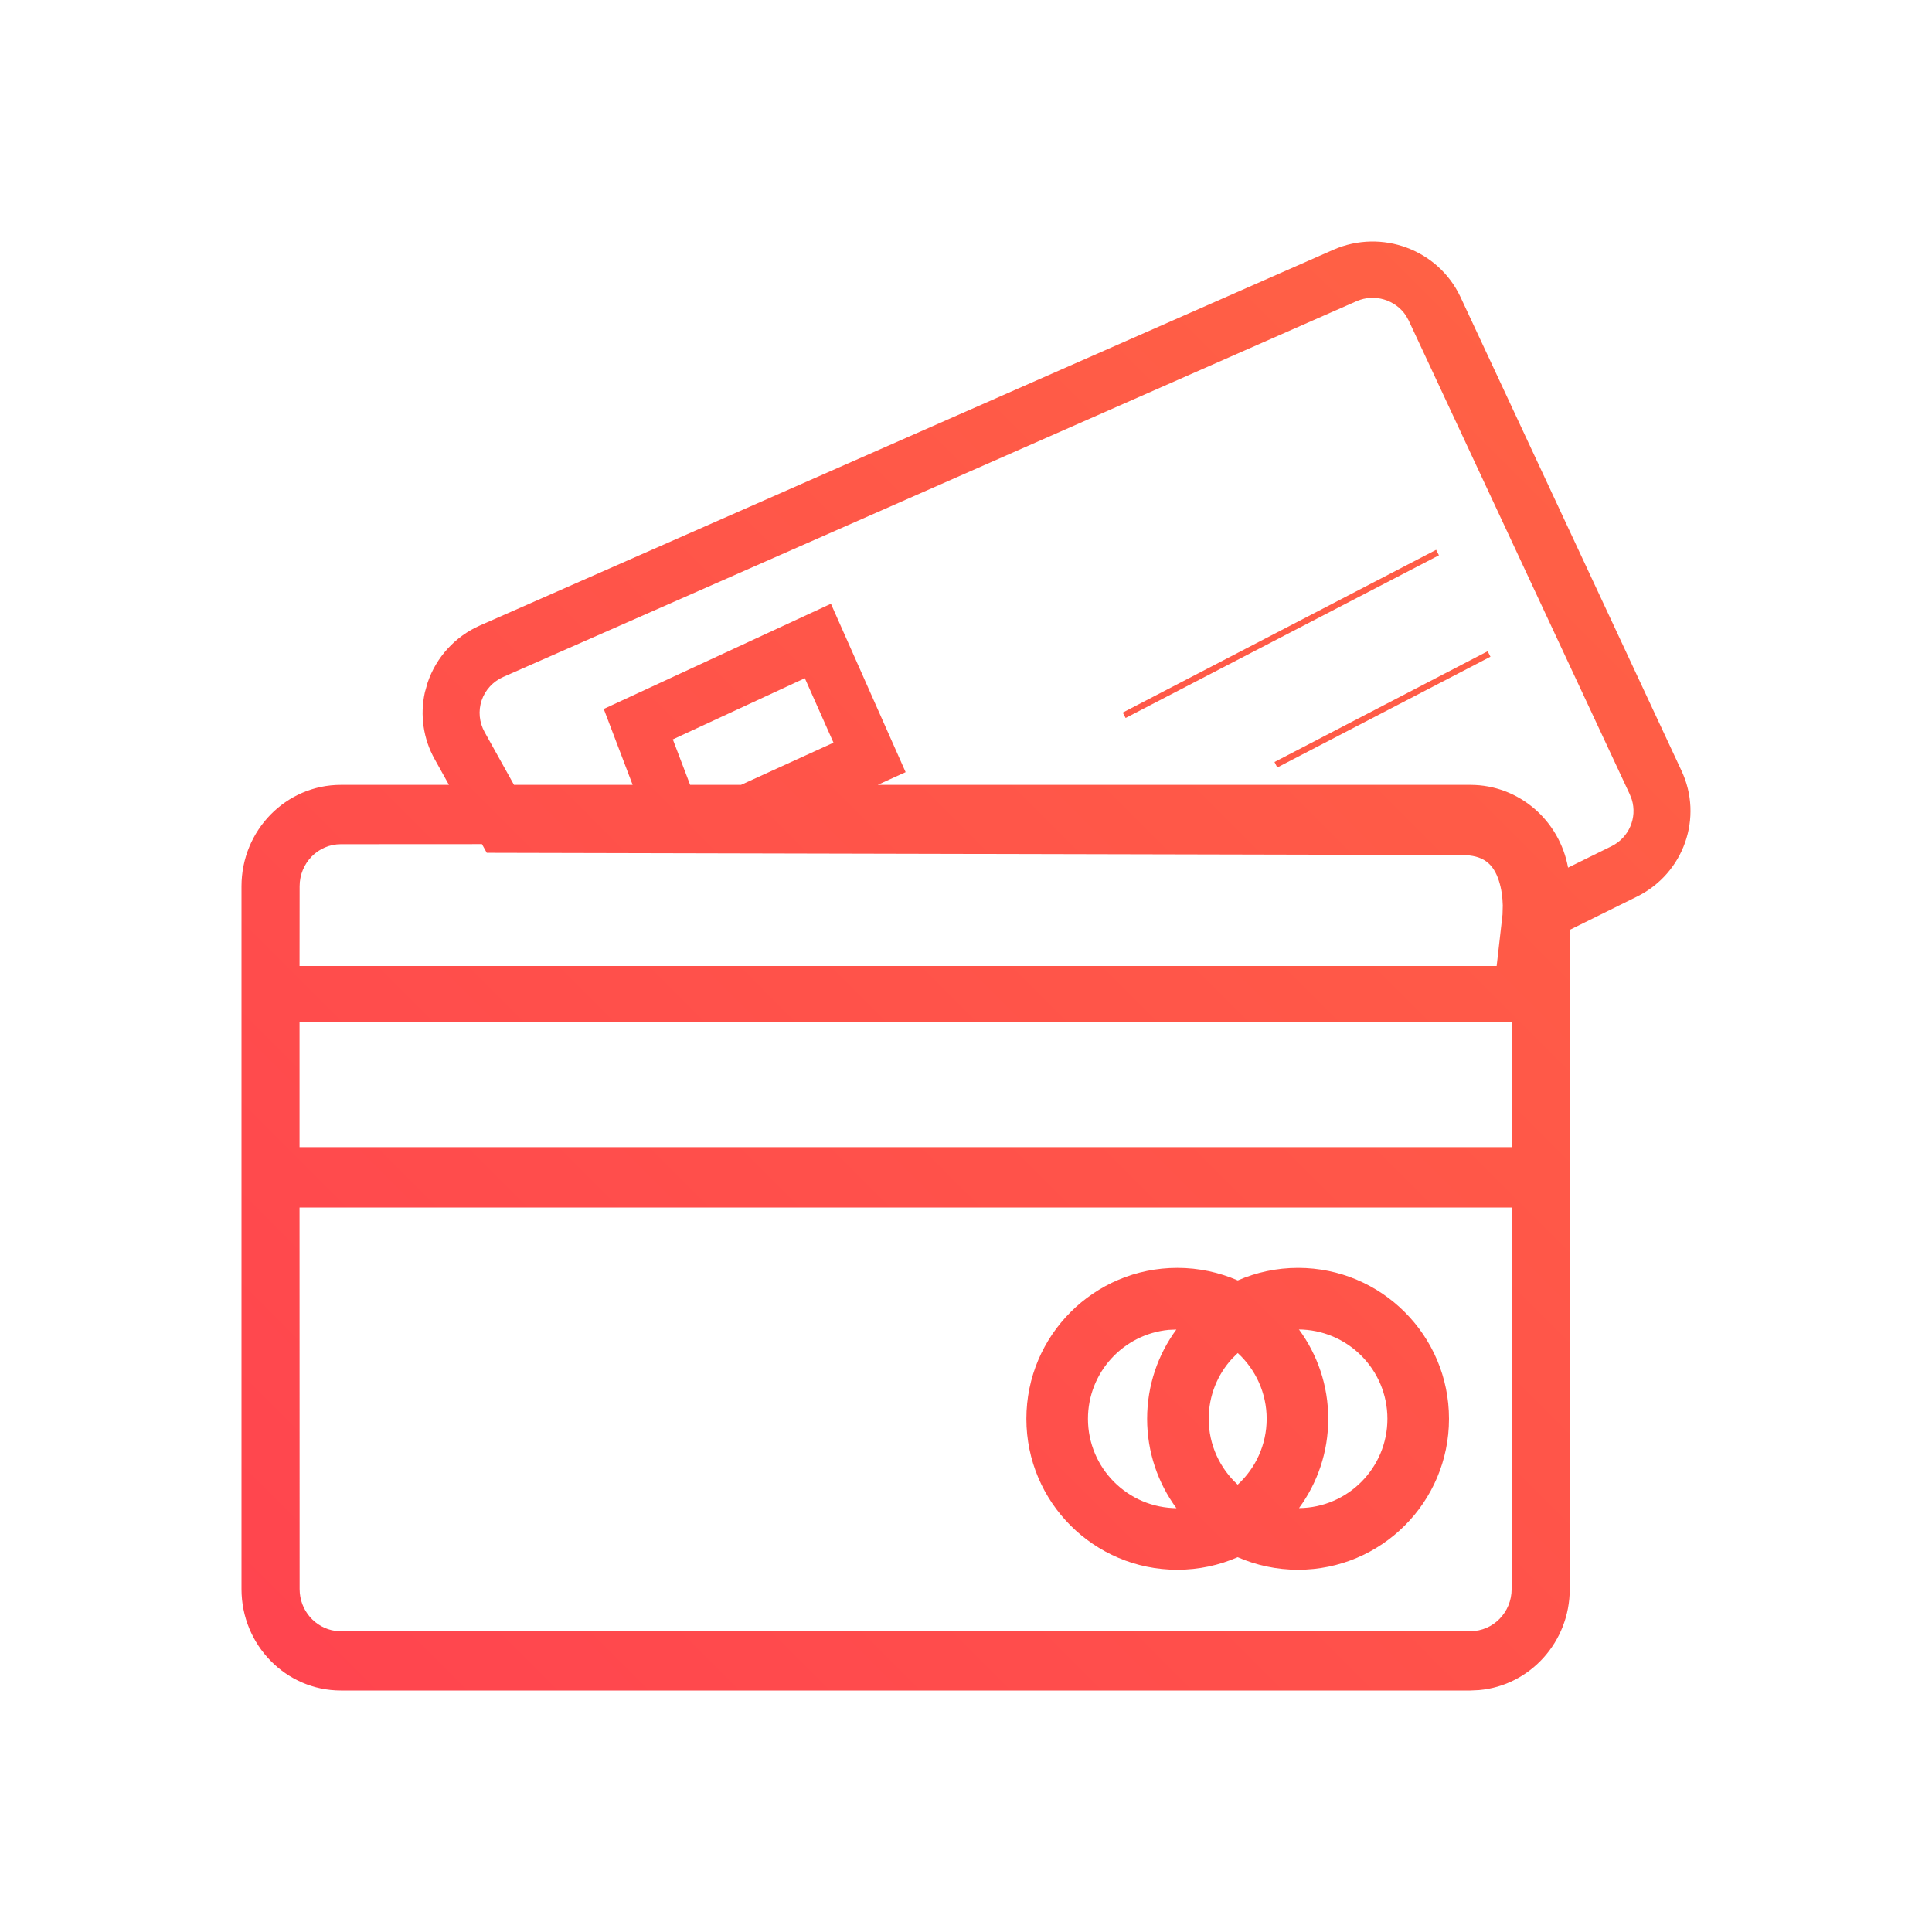
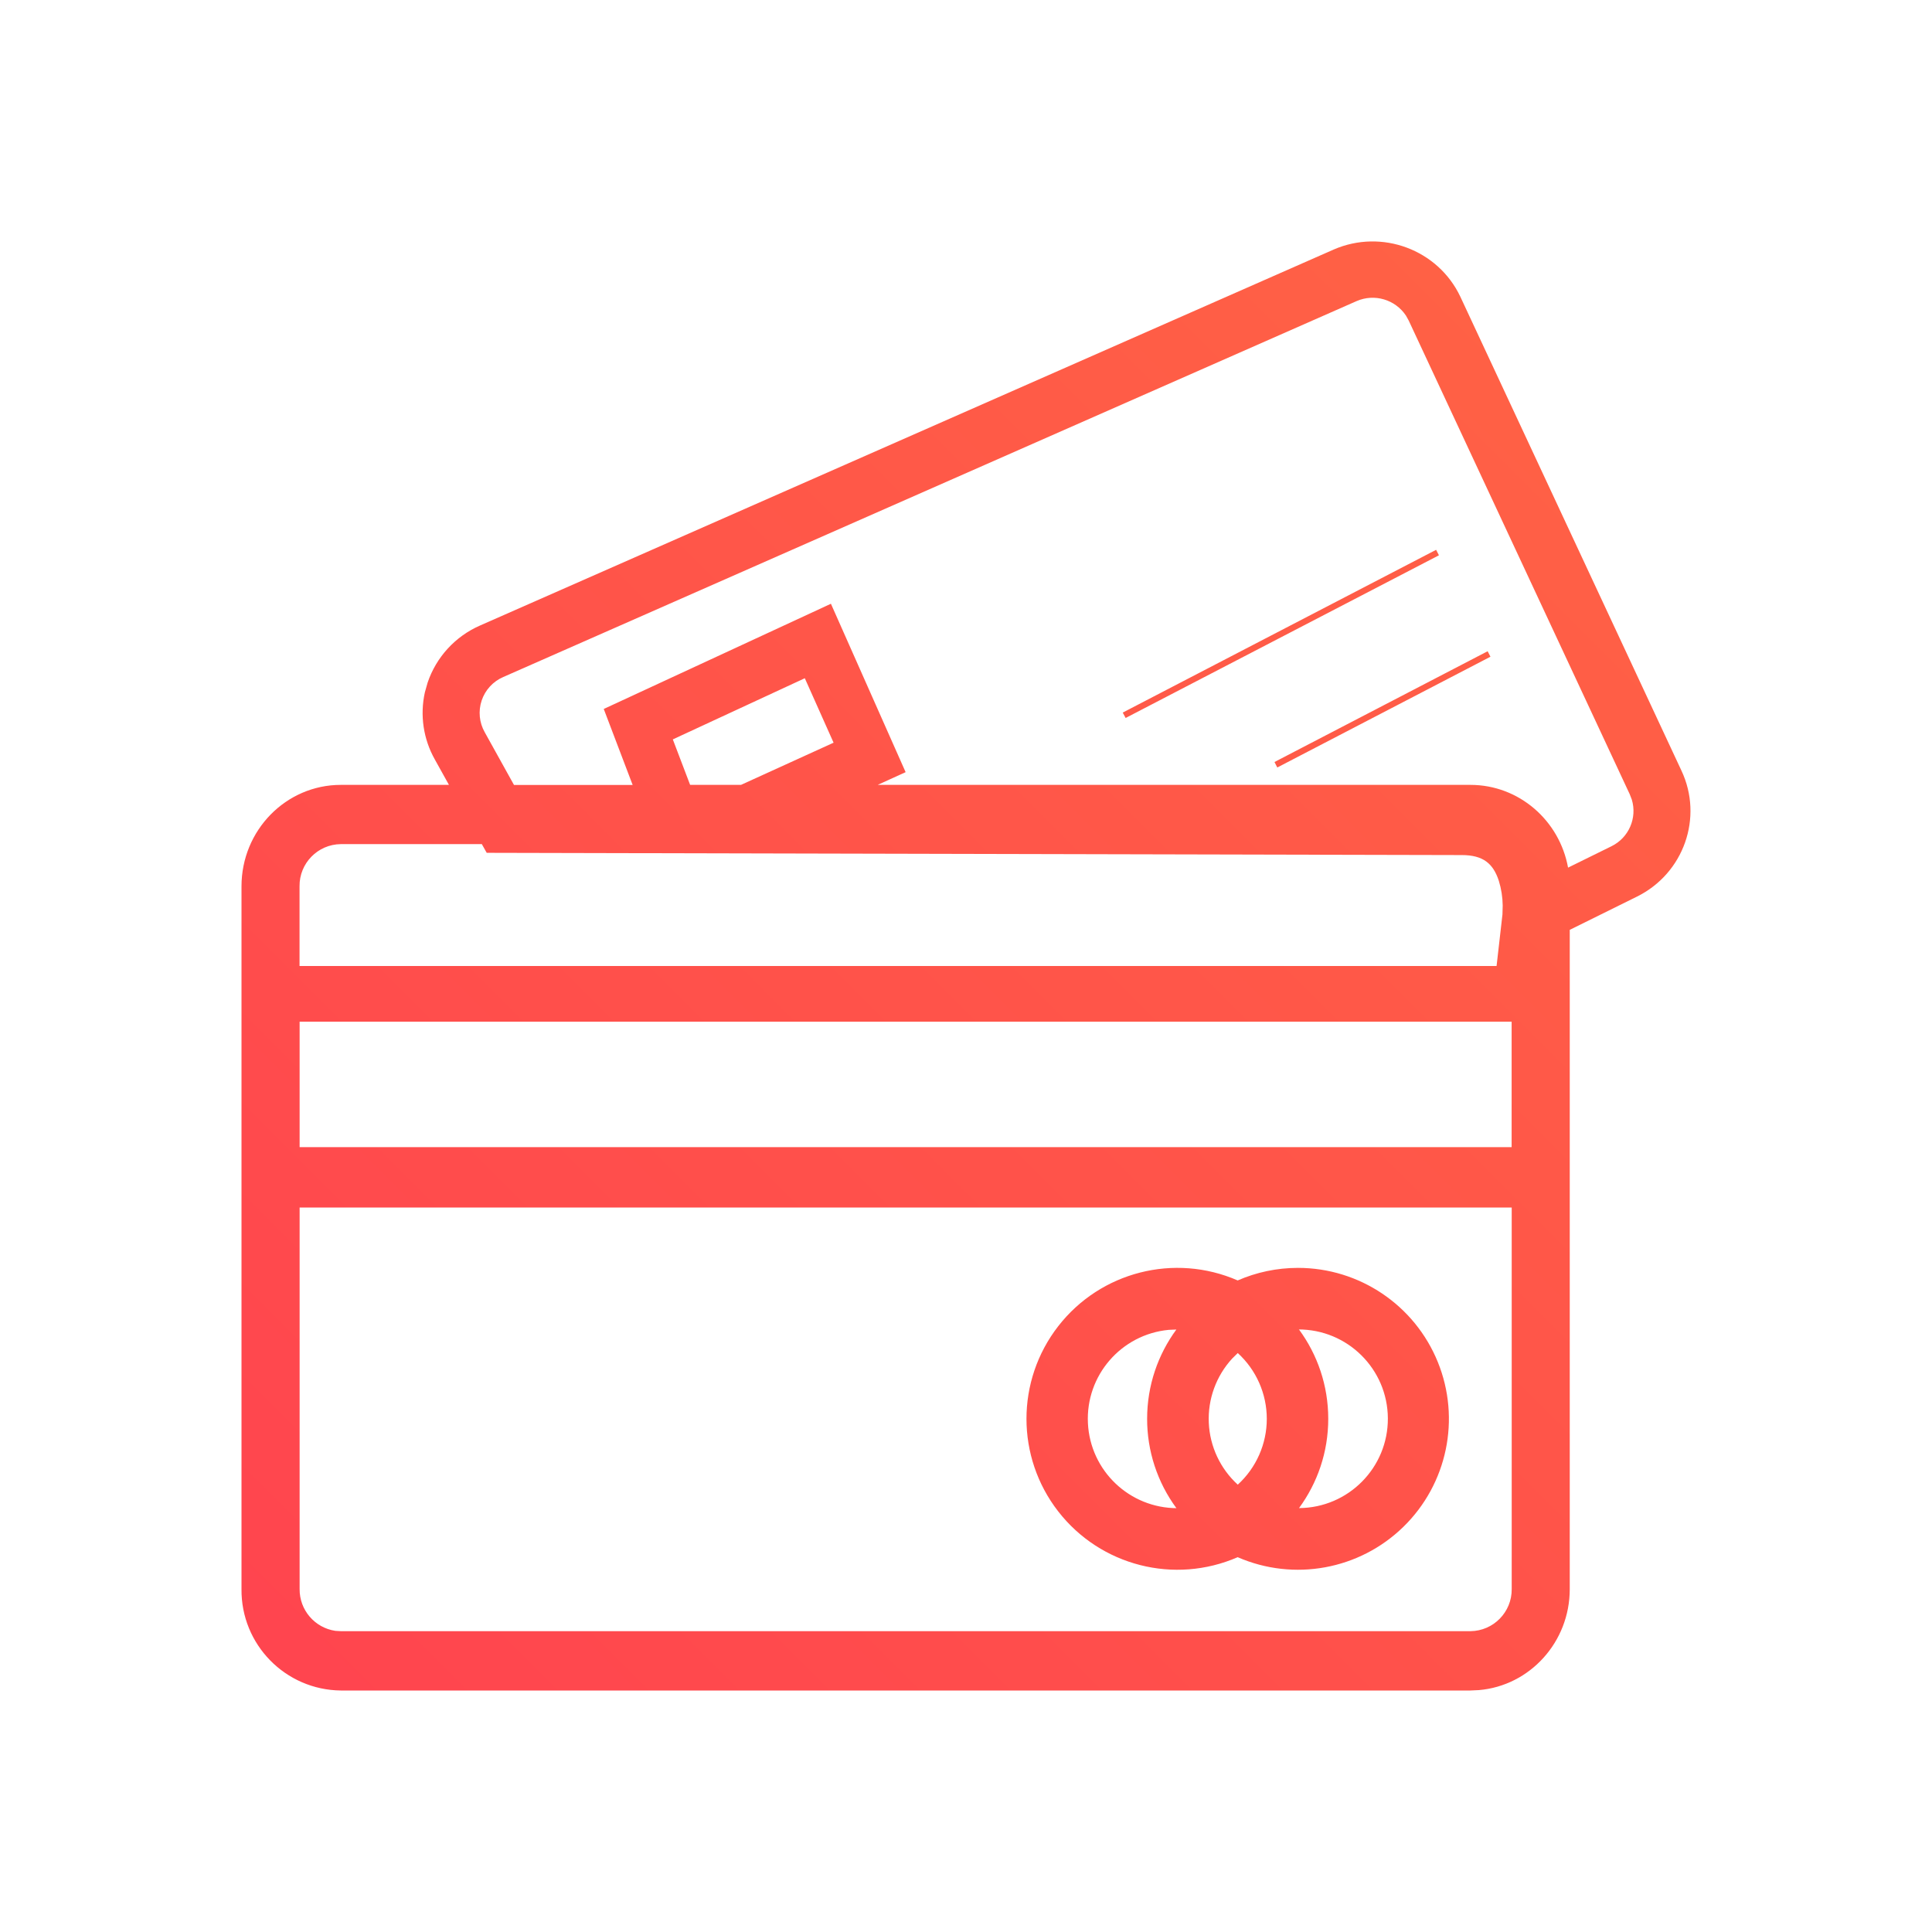
- <svg xmlns="http://www.w3.org/2000/svg" width="24" height="24" viewBox="0 0 24 24" fill="none">
-   <path d="M16.567 3.101C17.165 2.841 17.864 3.1 18.141 3.686L20.887 9.572C21.162 10.155 20.918 10.85 20.335 11.138L19.5 11.551V19.74C19.5 20.399 19.004 20.94 18.372 20.995L18.266 21H4.234C3.553 21 3 20.436 3 19.74V11.01C3 10.314 3.553 9.75 4.234 9.75H5.577L5.402 9.435C5.258 9.18 5.215 8.882 5.278 8.6L5.312 8.48C5.419 8.163 5.655 7.905 5.964 7.769L16.567 3.101ZM18.778 15H3.721L3.722 19.74C3.722 20.005 3.915 20.224 4.165 20.259L4.234 20.263H18.266C18.549 20.263 18.778 20.029 18.778 19.74L18.778 15ZM16.125 15.75C17.16 15.75 18 16.59 18 17.625C18 18.66 17.16 19.5 16.125 19.5C15.858 19.5 15.605 19.444 15.375 19.344C15.146 19.444 14.892 19.5 14.625 19.5C13.589 19.5 12.75 18.66 12.75 17.625C12.75 16.59 13.589 15.75 14.625 15.75C14.892 15.75 15.146 15.806 15.376 15.906C15.605 15.806 15.858 15.75 16.125 15.75ZM14.613 16.516L14.518 16.52C13.955 16.574 13.515 17.048 13.515 17.625C13.515 18.238 14.012 18.735 14.625 18.735L14.613 18.734C14.385 18.423 14.25 18.04 14.25 17.625C14.25 17.21 14.385 16.827 14.613 16.516ZM16.137 16.516C16.365 16.827 16.5 17.21 16.5 17.625C16.5 18.04 16.365 18.423 16.137 18.734C16.744 18.729 17.235 18.234 17.235 17.625C17.235 17.012 16.738 16.515 16.125 16.515L16.137 16.516ZM15.376 16.808L15.306 16.877C15.125 17.074 15.015 17.337 15.015 17.625C15.015 17.949 15.154 18.24 15.375 18.443C15.596 18.24 15.735 17.949 15.735 17.625C15.735 17.302 15.596 17.011 15.376 16.808ZM18.778 12.692H3.721V14.25H18.778V12.692ZM5.987 10.486L4.234 10.487C3.951 10.487 3.722 10.721 3.722 11.01L3.721 12H18.592L18.665 11.36L18.668 11.248C18.666 11.149 18.652 11.041 18.62 10.942C18.55 10.727 18.425 10.622 18.159 10.622L6.047 10.594L5.987 10.486ZM17.465 3.92C17.334 3.724 17.076 3.644 16.853 3.741L6.252 8.409C6.125 8.465 6.027 8.571 5.983 8.701C5.939 8.832 5.953 8.974 6.021 9.096L6.385 9.75H7.859L7.5 8.807L10.322 7.5L11.25 9.592L10.903 9.75H18.266C18.87 9.75 19.373 10.193 19.479 10.778L20.019 10.512C20.236 10.405 20.34 10.158 20.271 9.933L20.245 9.866L17.499 3.981L17.465 3.92ZM9.998 8.425L8.358 9.185L8.573 9.75H9.205L10.354 9.226L9.998 8.425ZM18.48 8.09L18.515 8.158L15.867 9.534L15.832 9.466L18.48 8.09ZM17.84 6.83L17.875 6.898L13.983 8.919L13.947 8.852L17.84 6.83Z" fill="url(#paint0_linear)" />
+ <svg xmlns="http://www.w3.org/2000/svg" width="24" height="24" fill="none">
+   <path d="M16.567 3.1c.598-.26 1.297 0 1.574.586l2.746 5.886c.275.583.03 1.278-.552 1.566l-.835.413v8.19c0 .658-.496 1.2-1.128 1.254l-.106.005H4.234A1.247 1.247 0 013 19.74v-8.73c0-.696.553-1.26 1.234-1.26h1.343l-.175-.315a1.178 1.178 0 01-.124-.835l.034-.12c.107-.317.343-.575.652-.71L16.567 3.1zm2.21 11.9H3.722v4.74a.52.52 0 00.444.519l.07.004h14.03a.518.518 0 00.513-.523V15zm-2.652.75a1.875 1.875 0 11-.75 3.594 1.875 1.875 0 110-3.438c.23-.1.483-.156.75-.156zm-1.512.766l-.095.004a1.11 1.11 0 00.107 2.215l-.012-.001a1.867 1.867 0 01-.363-1.109c0-.415.135-.798.363-1.109zm1.524 0c.228.31.363.694.363 1.109 0 .415-.135.798-.363 1.109a1.108 1.108 0 00-.012-2.219l.012.001zm-.761.292l-.07.069a1.107 1.107 0 00.07 1.566 1.107 1.107 0 000-1.635zm3.402-4.116H3.722v1.558h15.056v-1.558zM5.987 10.486H4.233a.518.518 0 00-.512.524V12h14.87l.073-.64.003-.112a1.08 1.08 0 00-.048-.306c-.07-.215-.195-.32-.46-.32l-12.113-.028-.06-.107zM17.465 3.92a.498.498 0 00-.612-.18L6.252 8.41a.486.486 0 00-.23.687l.363.654h1.474L7.5 8.807 10.322 7.5l.928 2.092-.347.158h7.363c.604 0 1.107.443 1.213 1.028l.54-.266a.488.488 0 00.252-.579l-.026-.067-2.746-5.885-.034-.061zM9.998 8.425l-1.64.76.215.565h.632l1.15-.524-.357-.8zm8.482-.335l.035.068-2.648 1.376-.035-.068L18.48 8.09zm-.64-1.26l.035.068-3.892 2.021-.036-.067L17.84 6.83z" fill="url(#paint0_linear)" />
  <defs>
    <linearGradient id="paint0_linear" x1="3" y1="21" x2="21" y2="3" gradientUnits="userSpaceOnUse">
      <stop stop-color="#FF444F" />
      <stop offset="1" stop-color="#FF6444" />
    </linearGradient>
  </defs>
</svg>
